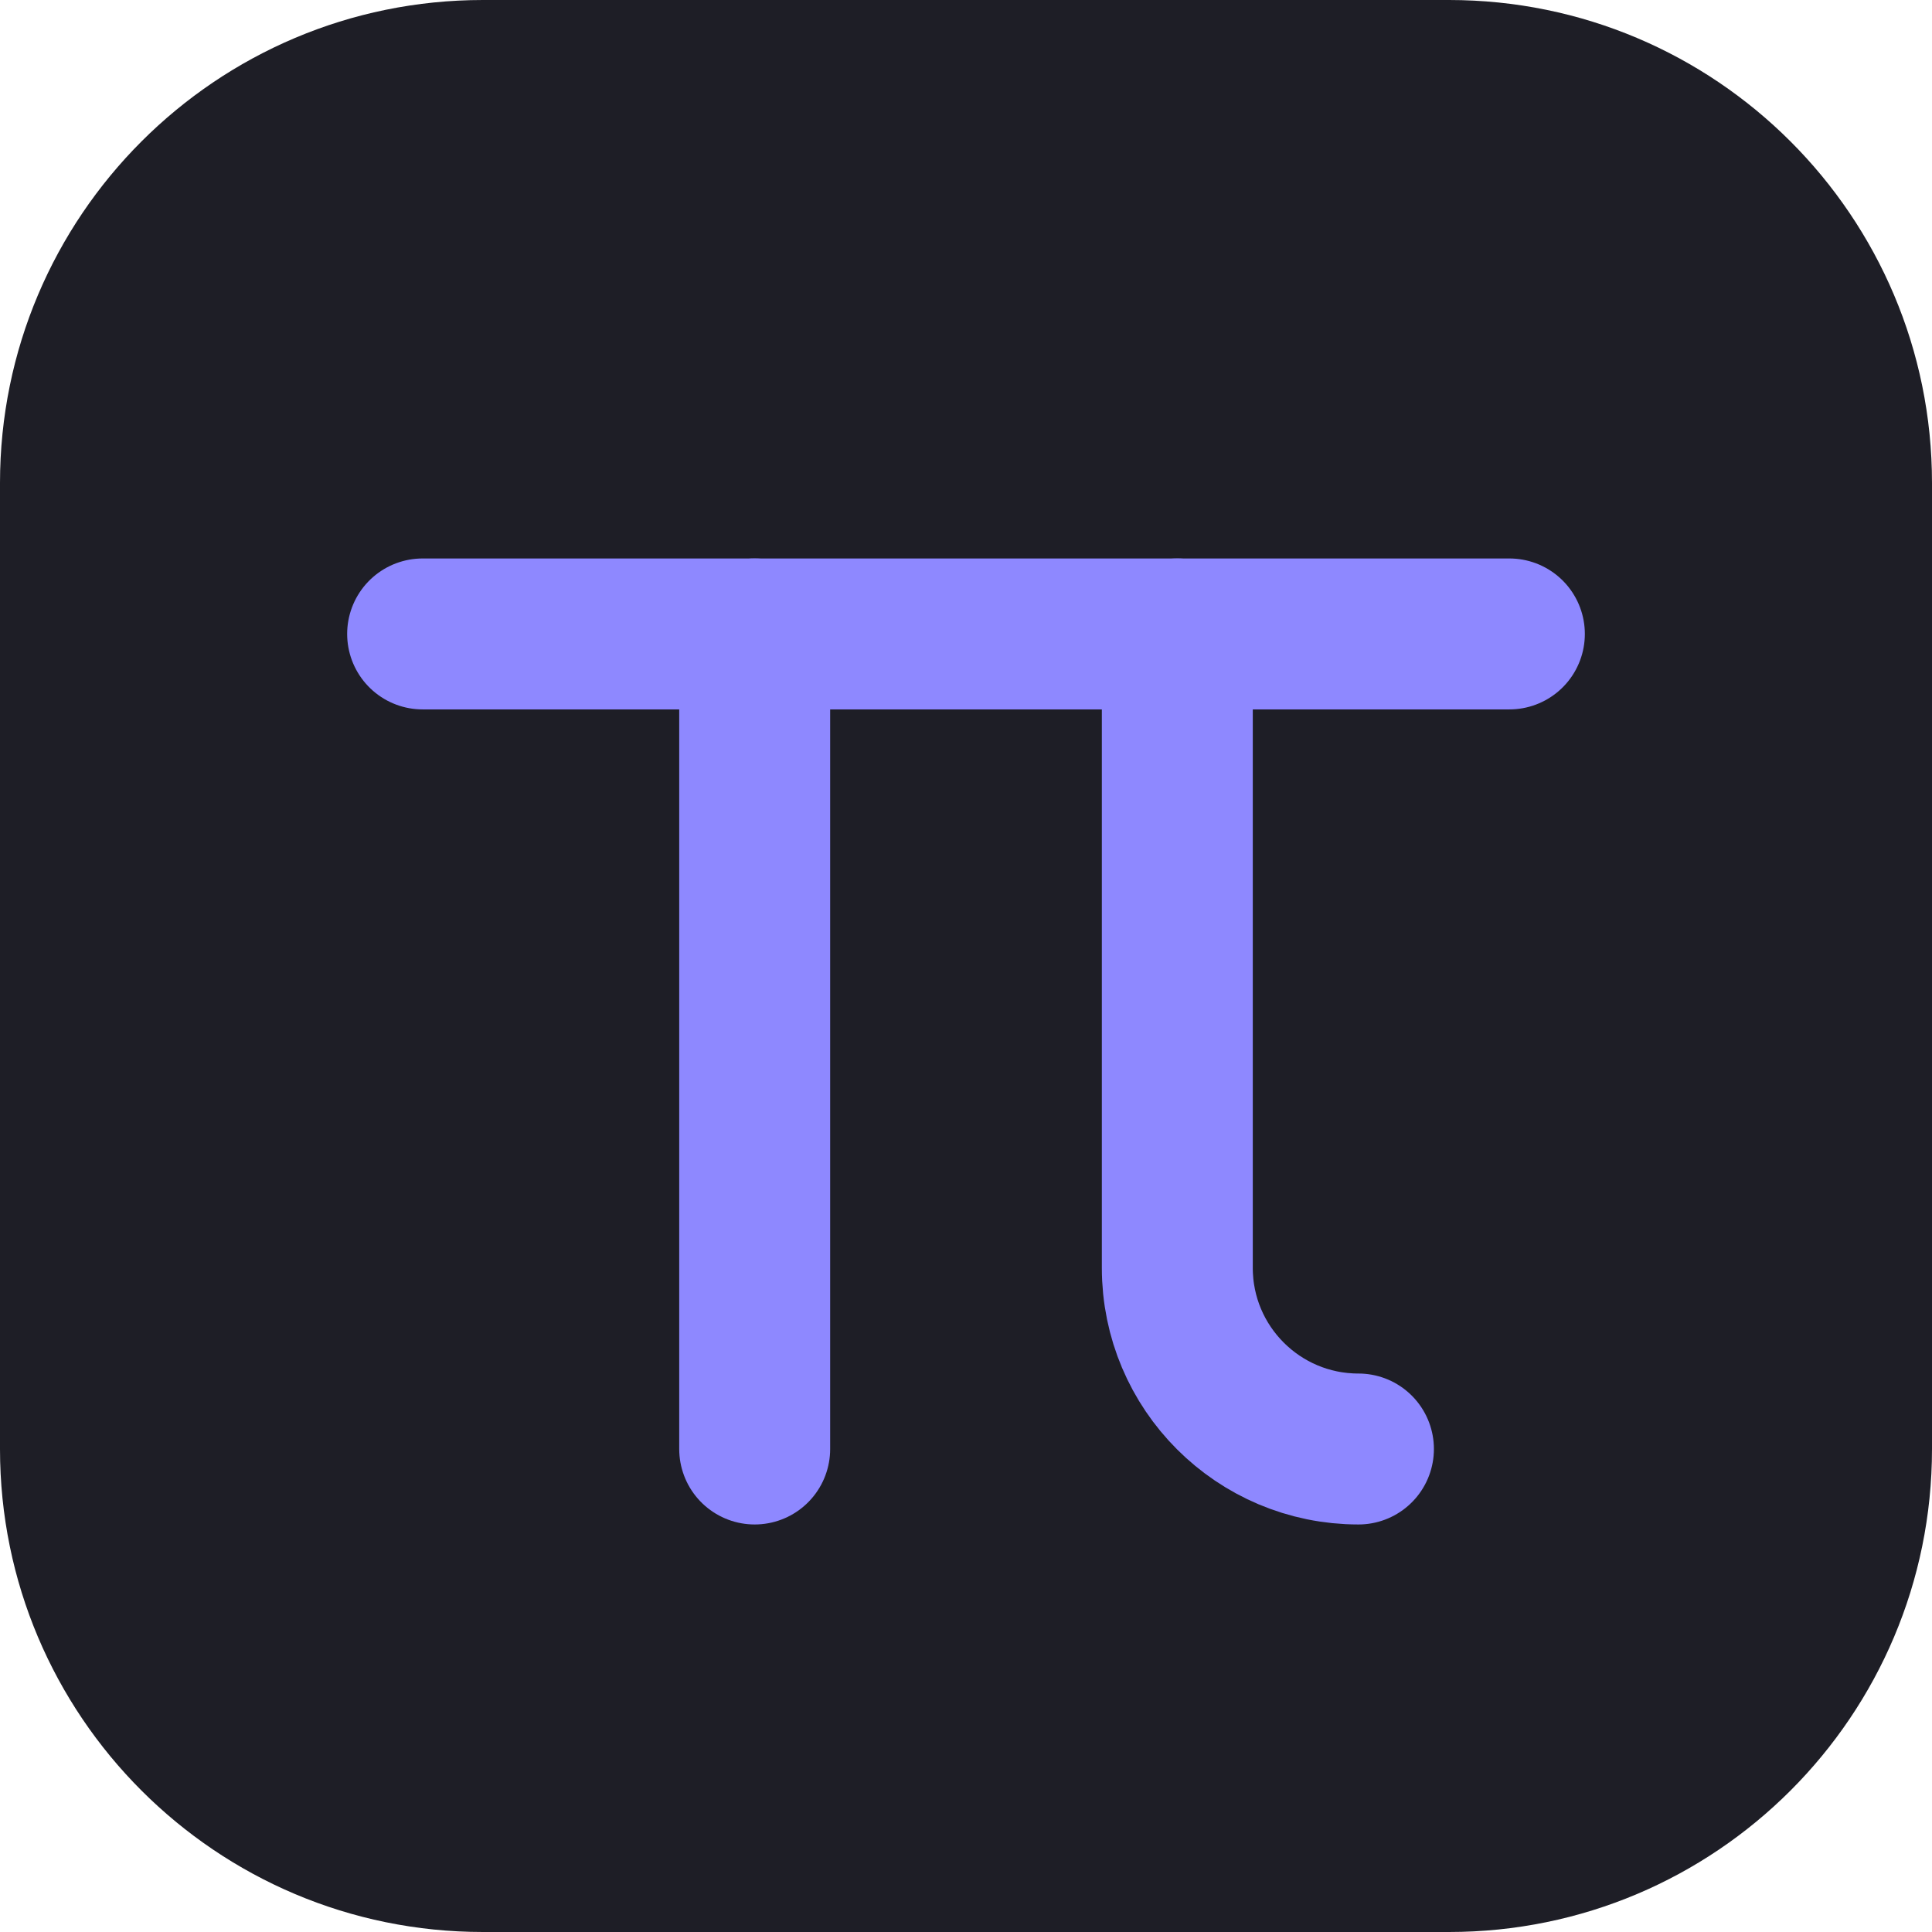
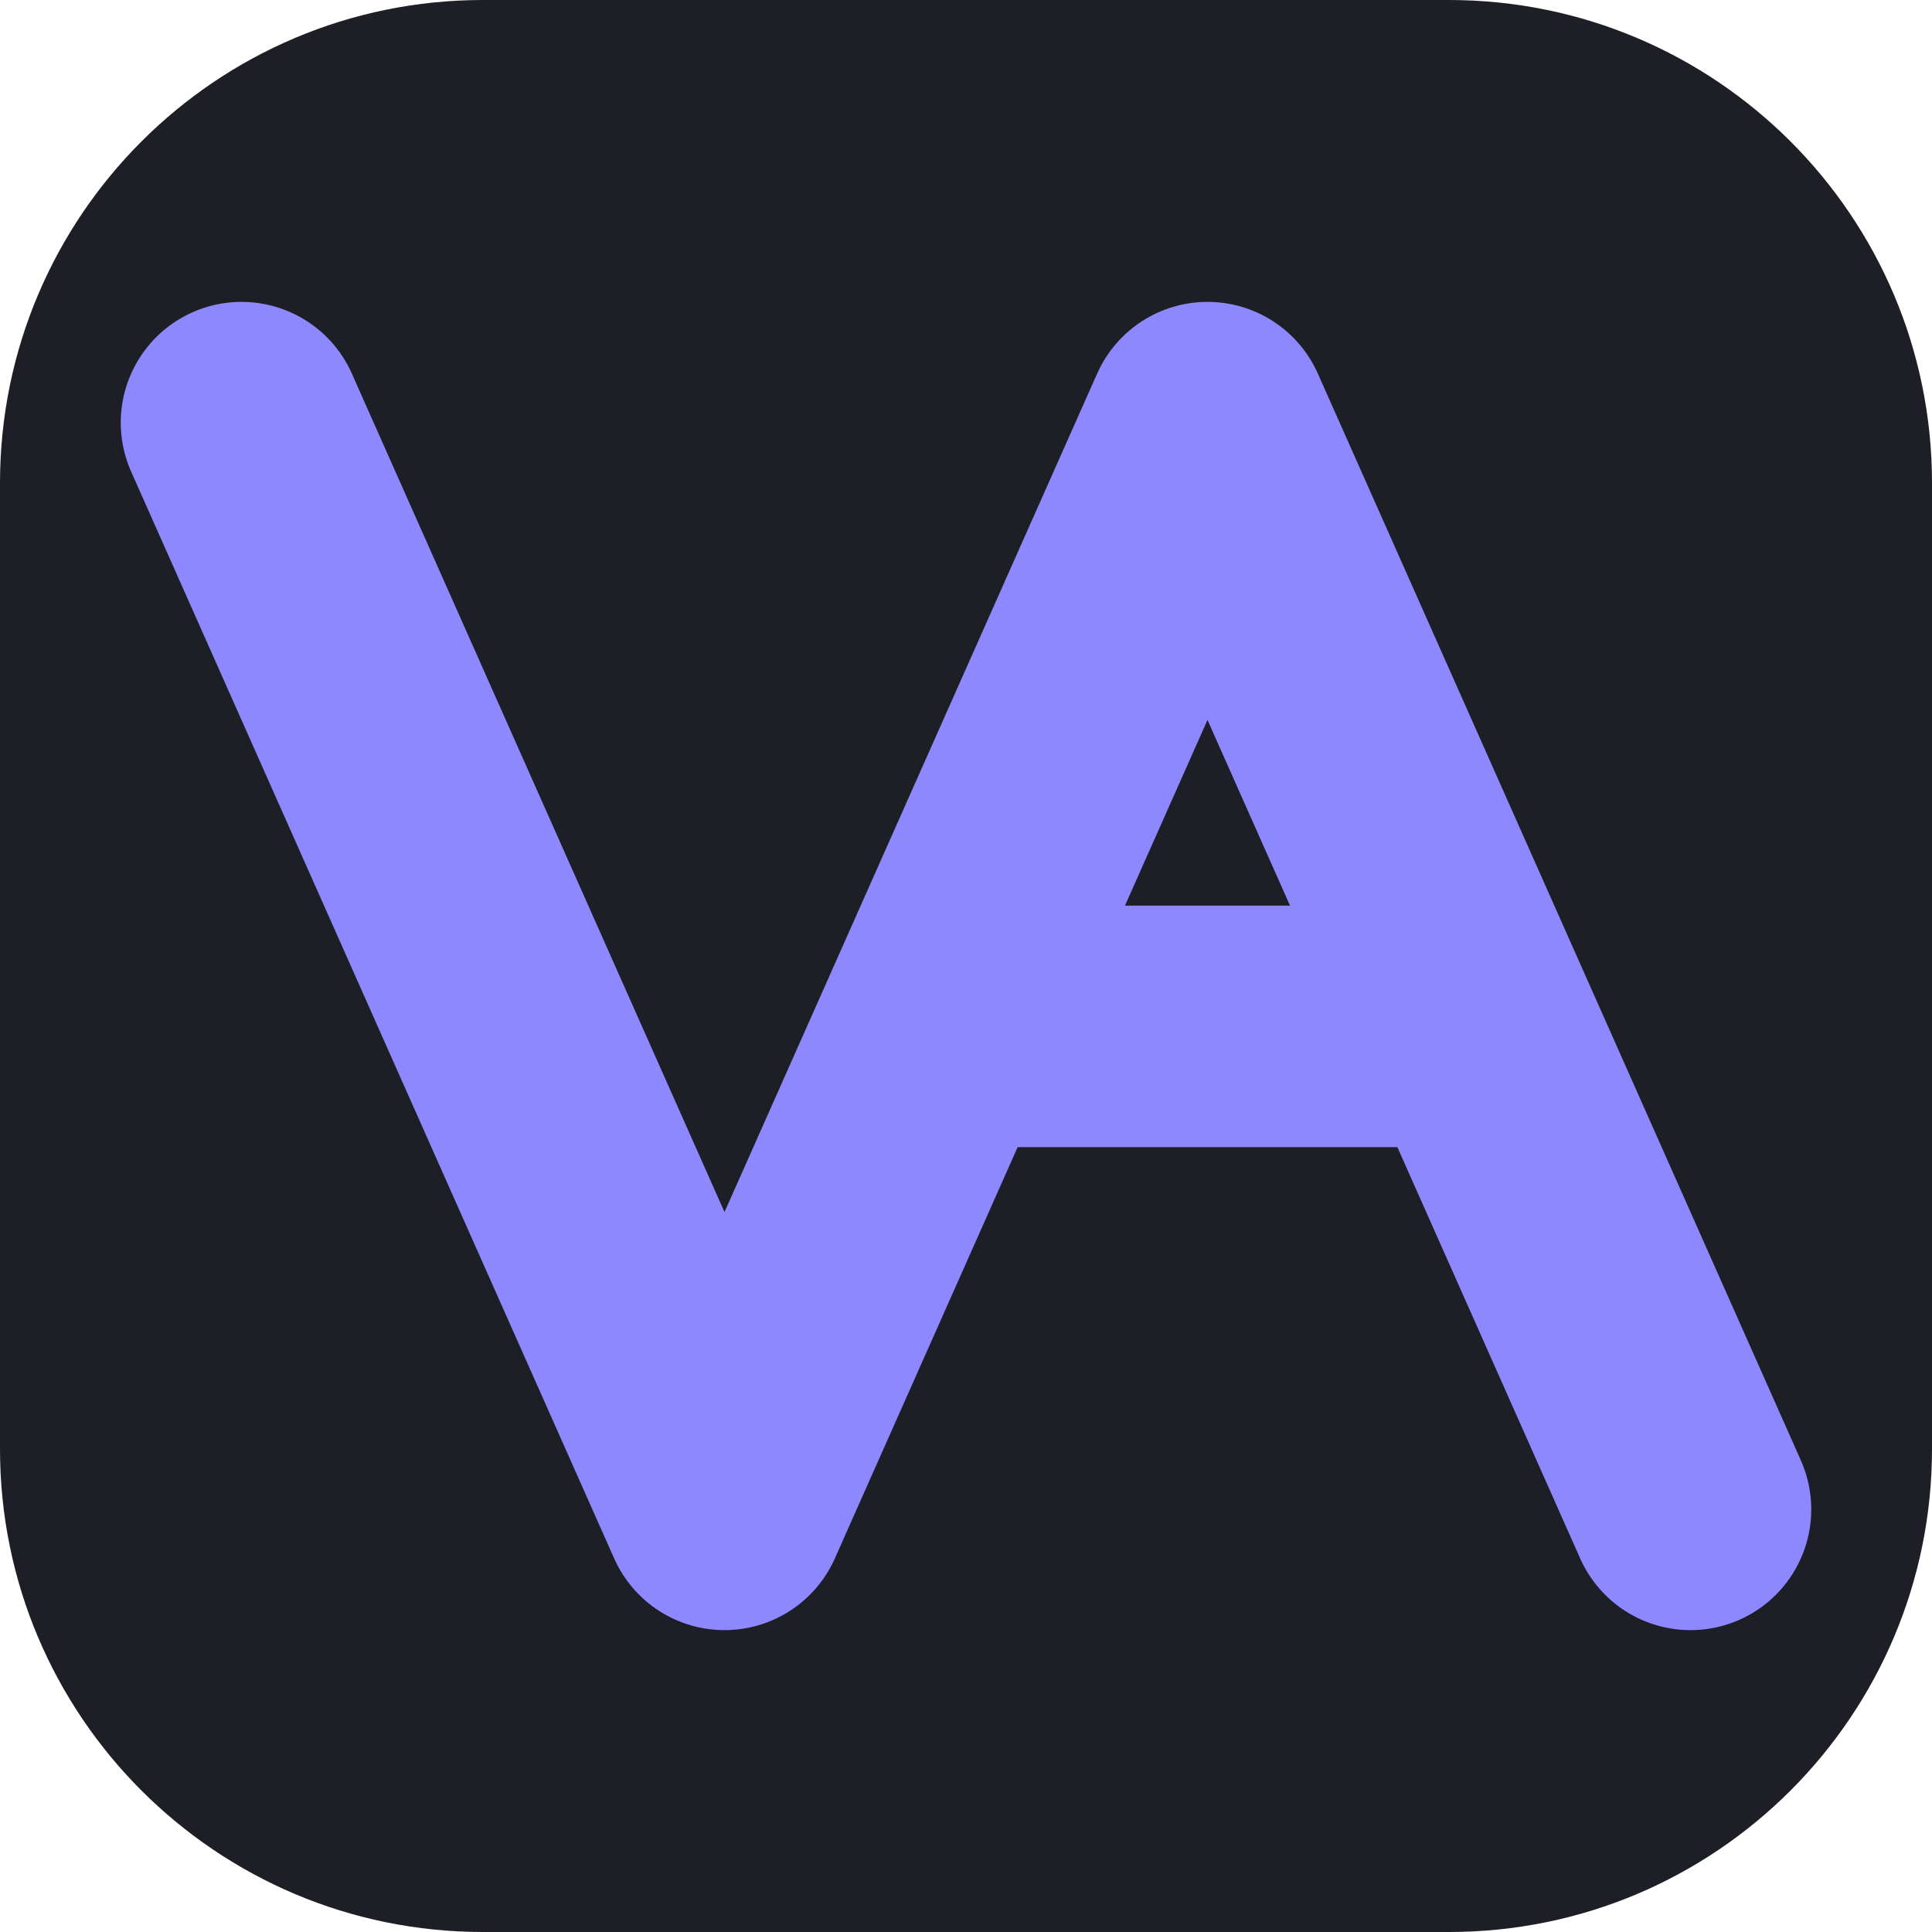
<svg xmlns="http://www.w3.org/2000/svg" viewBox="0 0 32 32" width="32" height="32">
  <rect width="32" height="32" rx="8" fill="#1E1E26" />
-   <g fill="none" stroke="#8E88FF" stroke-width="2.5" stroke-linecap="round" stroke-linejoin="round">
-     <path d="M7 10.5h18" />
-     <path d="M12.5 10.5V24" />
-     <path d="M19.5 10.5V21a3 3 0 0 0 3 3" />
-   </g>
+   <path fill="none" stroke="#8E88FF" stroke-width="4" stroke-linecap="round" stroke-linejoin="round" d="M4 7L12 25L20 7L28 25M15.6 17H24.4" />
</svg>
